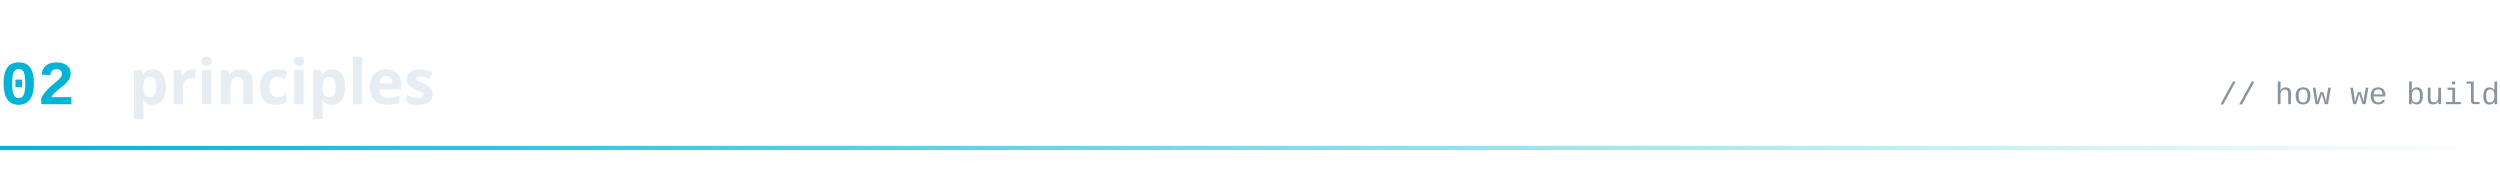
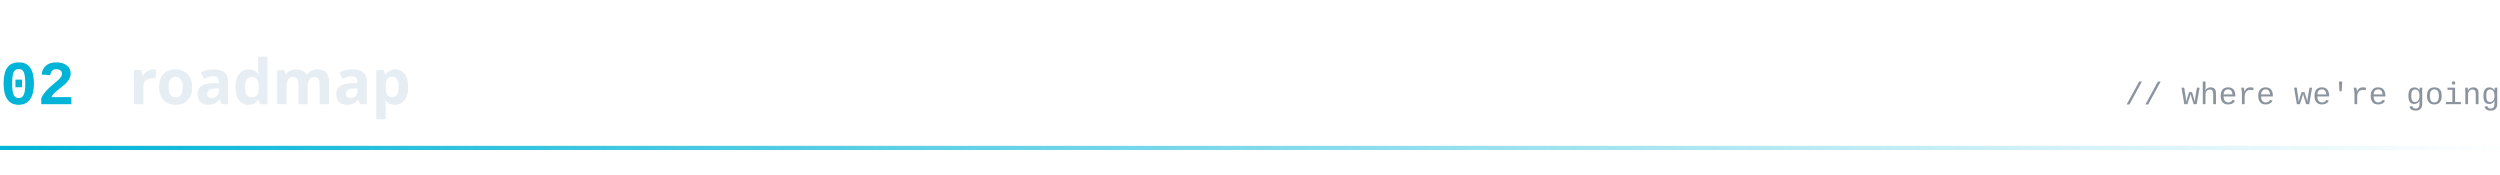
<svg xmlns="http://www.w3.org/2000/svg" width="1200" height="84" viewBox="0 0 1200 84" fill="none" role="img">
  <style>.blink{animation:blink 1.1s steps(1) infinite}@keyframes blink{50%{opacity:0}}@media (prefers-reduced-motion:reduce){*{animation:none!important}}</style>
  <defs>
    <linearGradient id="rule" x1="0" x2="1">
      <stop offset="0" stop-color="#00b4d8" />
      <stop offset="1" stop-color="#00b4d8" stop-opacity="0" />
    </linearGradient>
  </defs>
  <text x="0" y="50" font-family="ui-monospace, SFMono-Regular, 'SF Mono', Menlo, Consolas, 'Liberation Mono', monospace" font-size="30" font-weight="700" fill="#00b4d8" text-anchor="start">02</text>
-   <text x="62" y="50" font-family="-apple-system, BlinkMacSystemFont, 'Segoe UI', 'Noto Sans', Helvetica, Arial, sans-serif" font-size="30" font-weight="700" fill="#e6edf3" text-anchor="start">principles</text>
-   <text x="1200" y="50" font-family="ui-monospace, SFMono-Regular, 'SF Mono', Menlo, Consolas, 'Liberation Mono', monospace" font-size="15" font-weight="400" fill="#8b949e" text-anchor="end">// how we build</text>
+   <text x="62" y="50" font-family="-apple-system, BlinkMacSystemFont, 'Segoe UI', 'Noto Sans', Helvetica, Arial, sans-serif" font-size="30" font-weight="700" fill="#e6edf3" text-anchor="start">roadmap</text>
+   <text x="1200" y="50" font-family="ui-monospace, SFMono-Regular, 'SF Mono', Menlo, Consolas, 'Liberation Mono', monospace" font-size="15" font-weight="400" fill="#8b949e" text-anchor="end">// where we're going</text>
  <rect x="0" y="70" width="1200" height="2" fill="url(#rule)" />
</svg>
